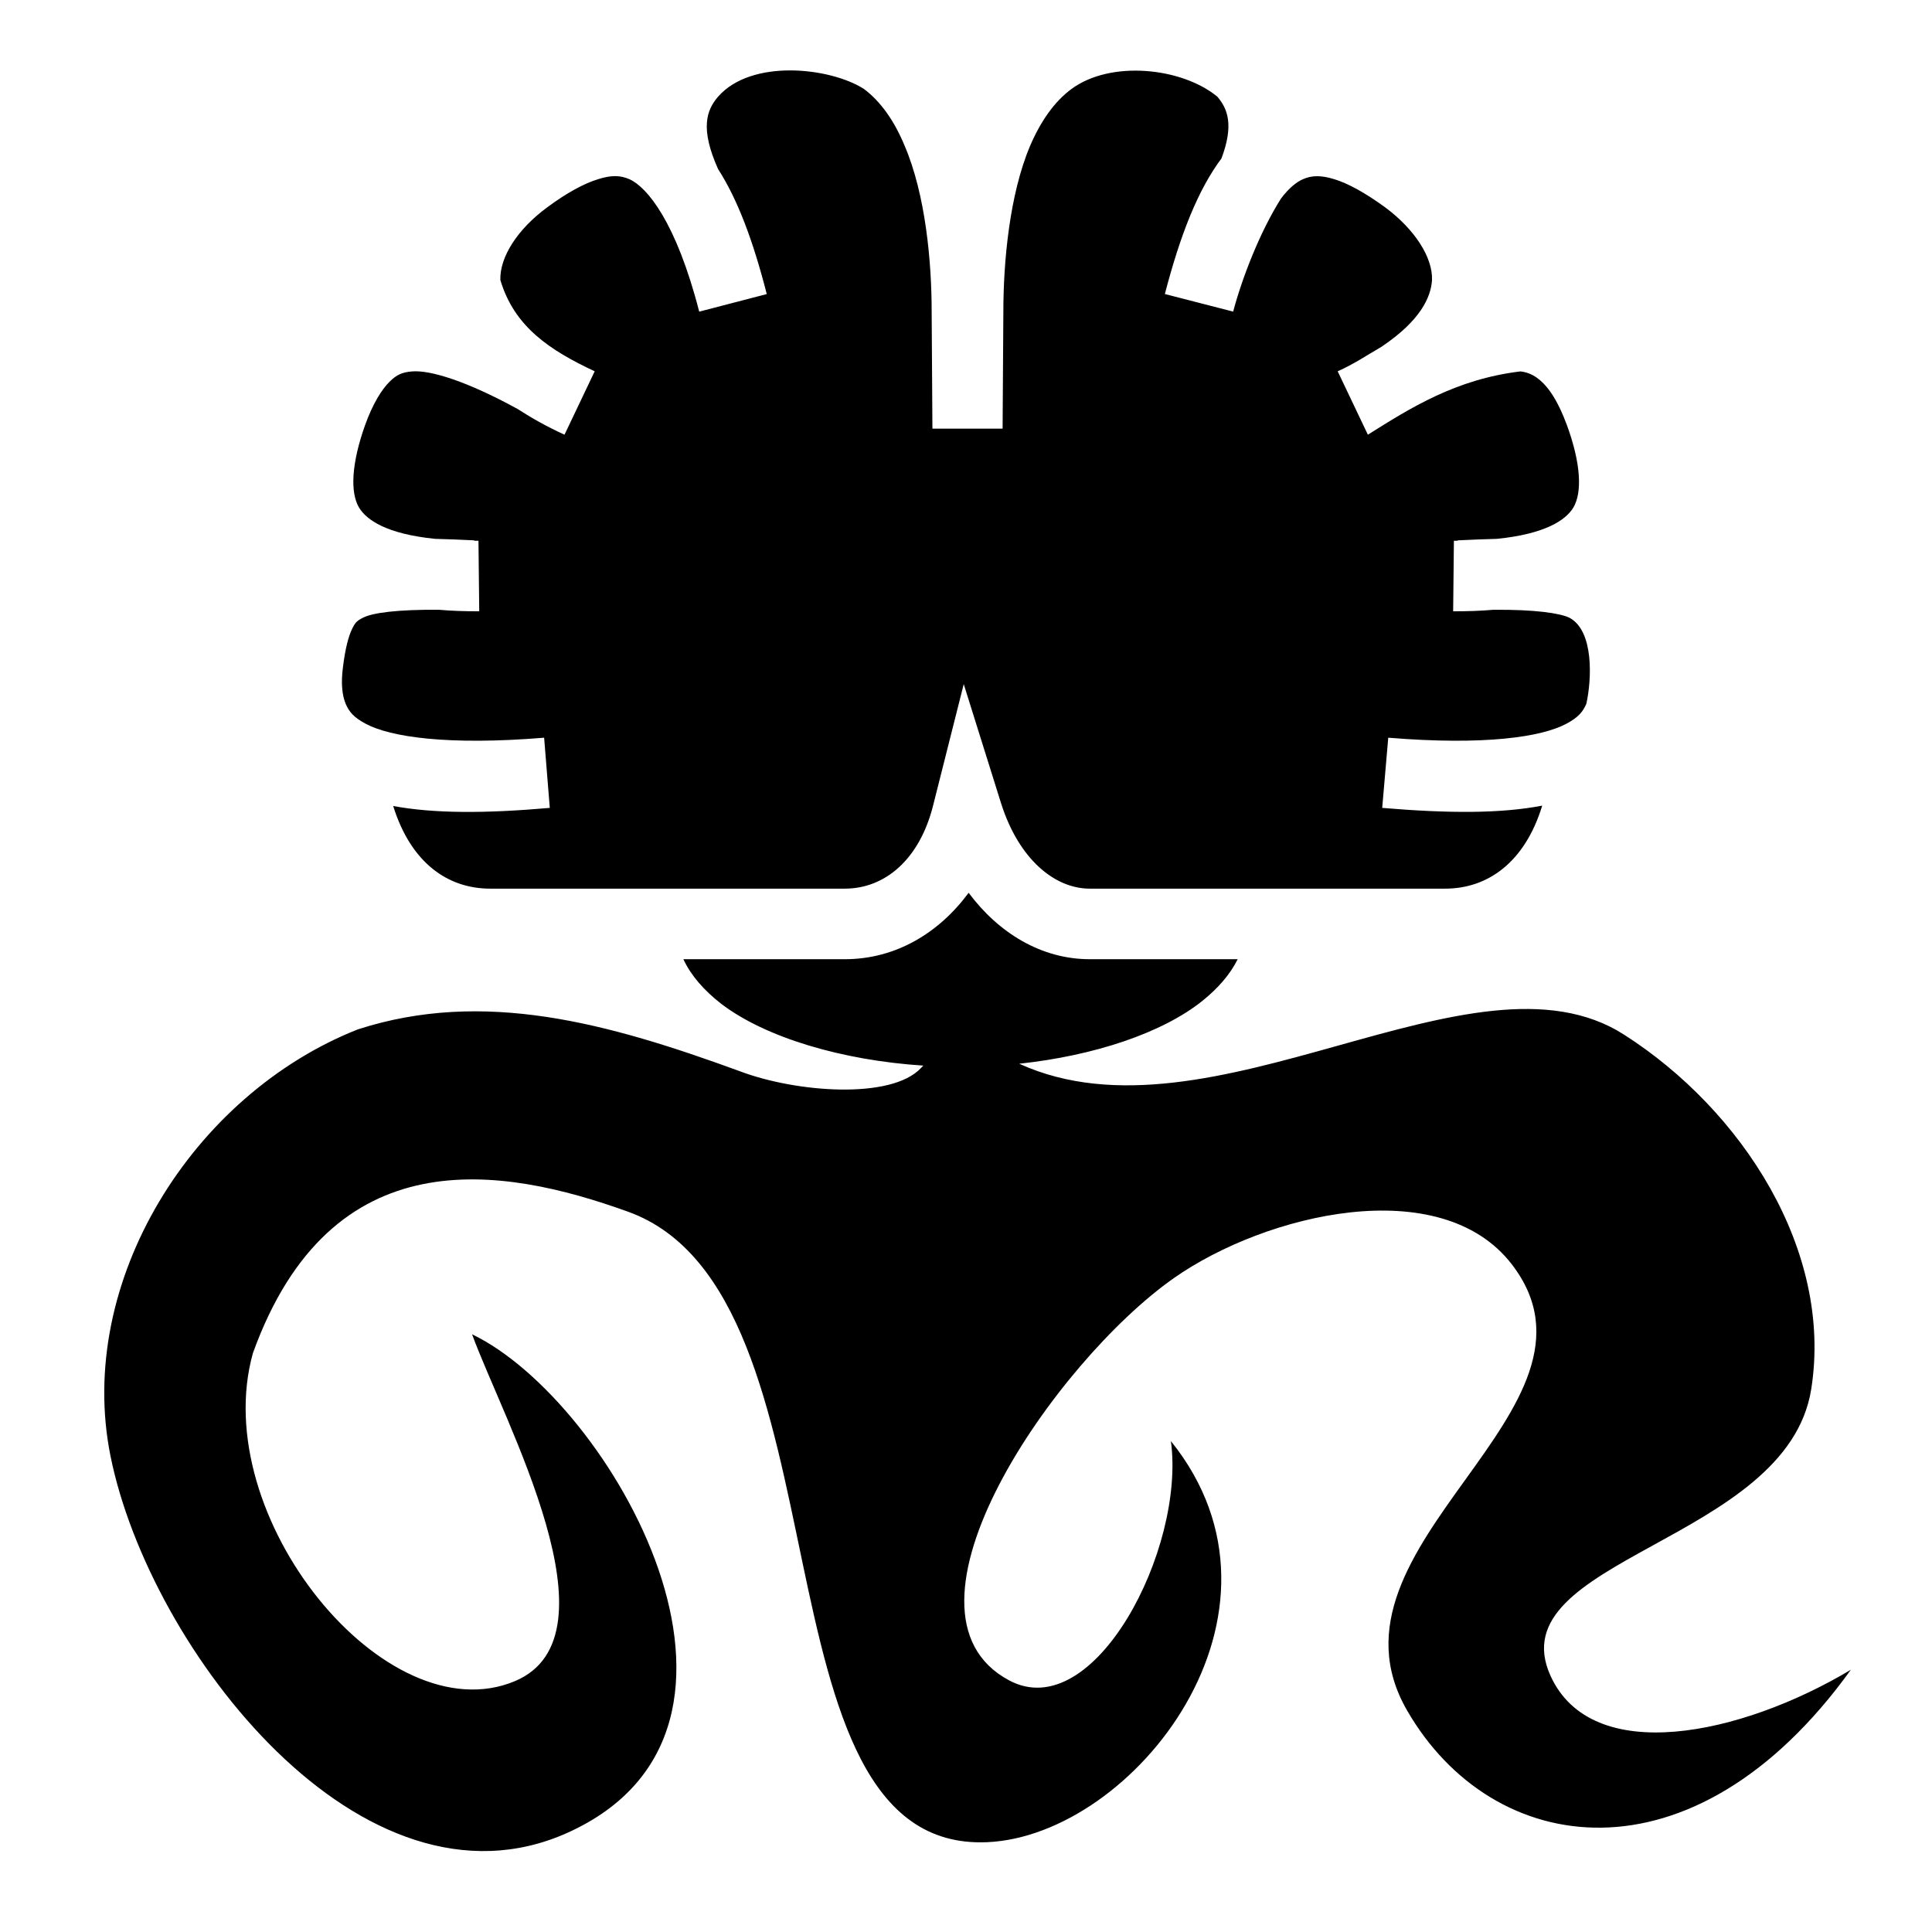
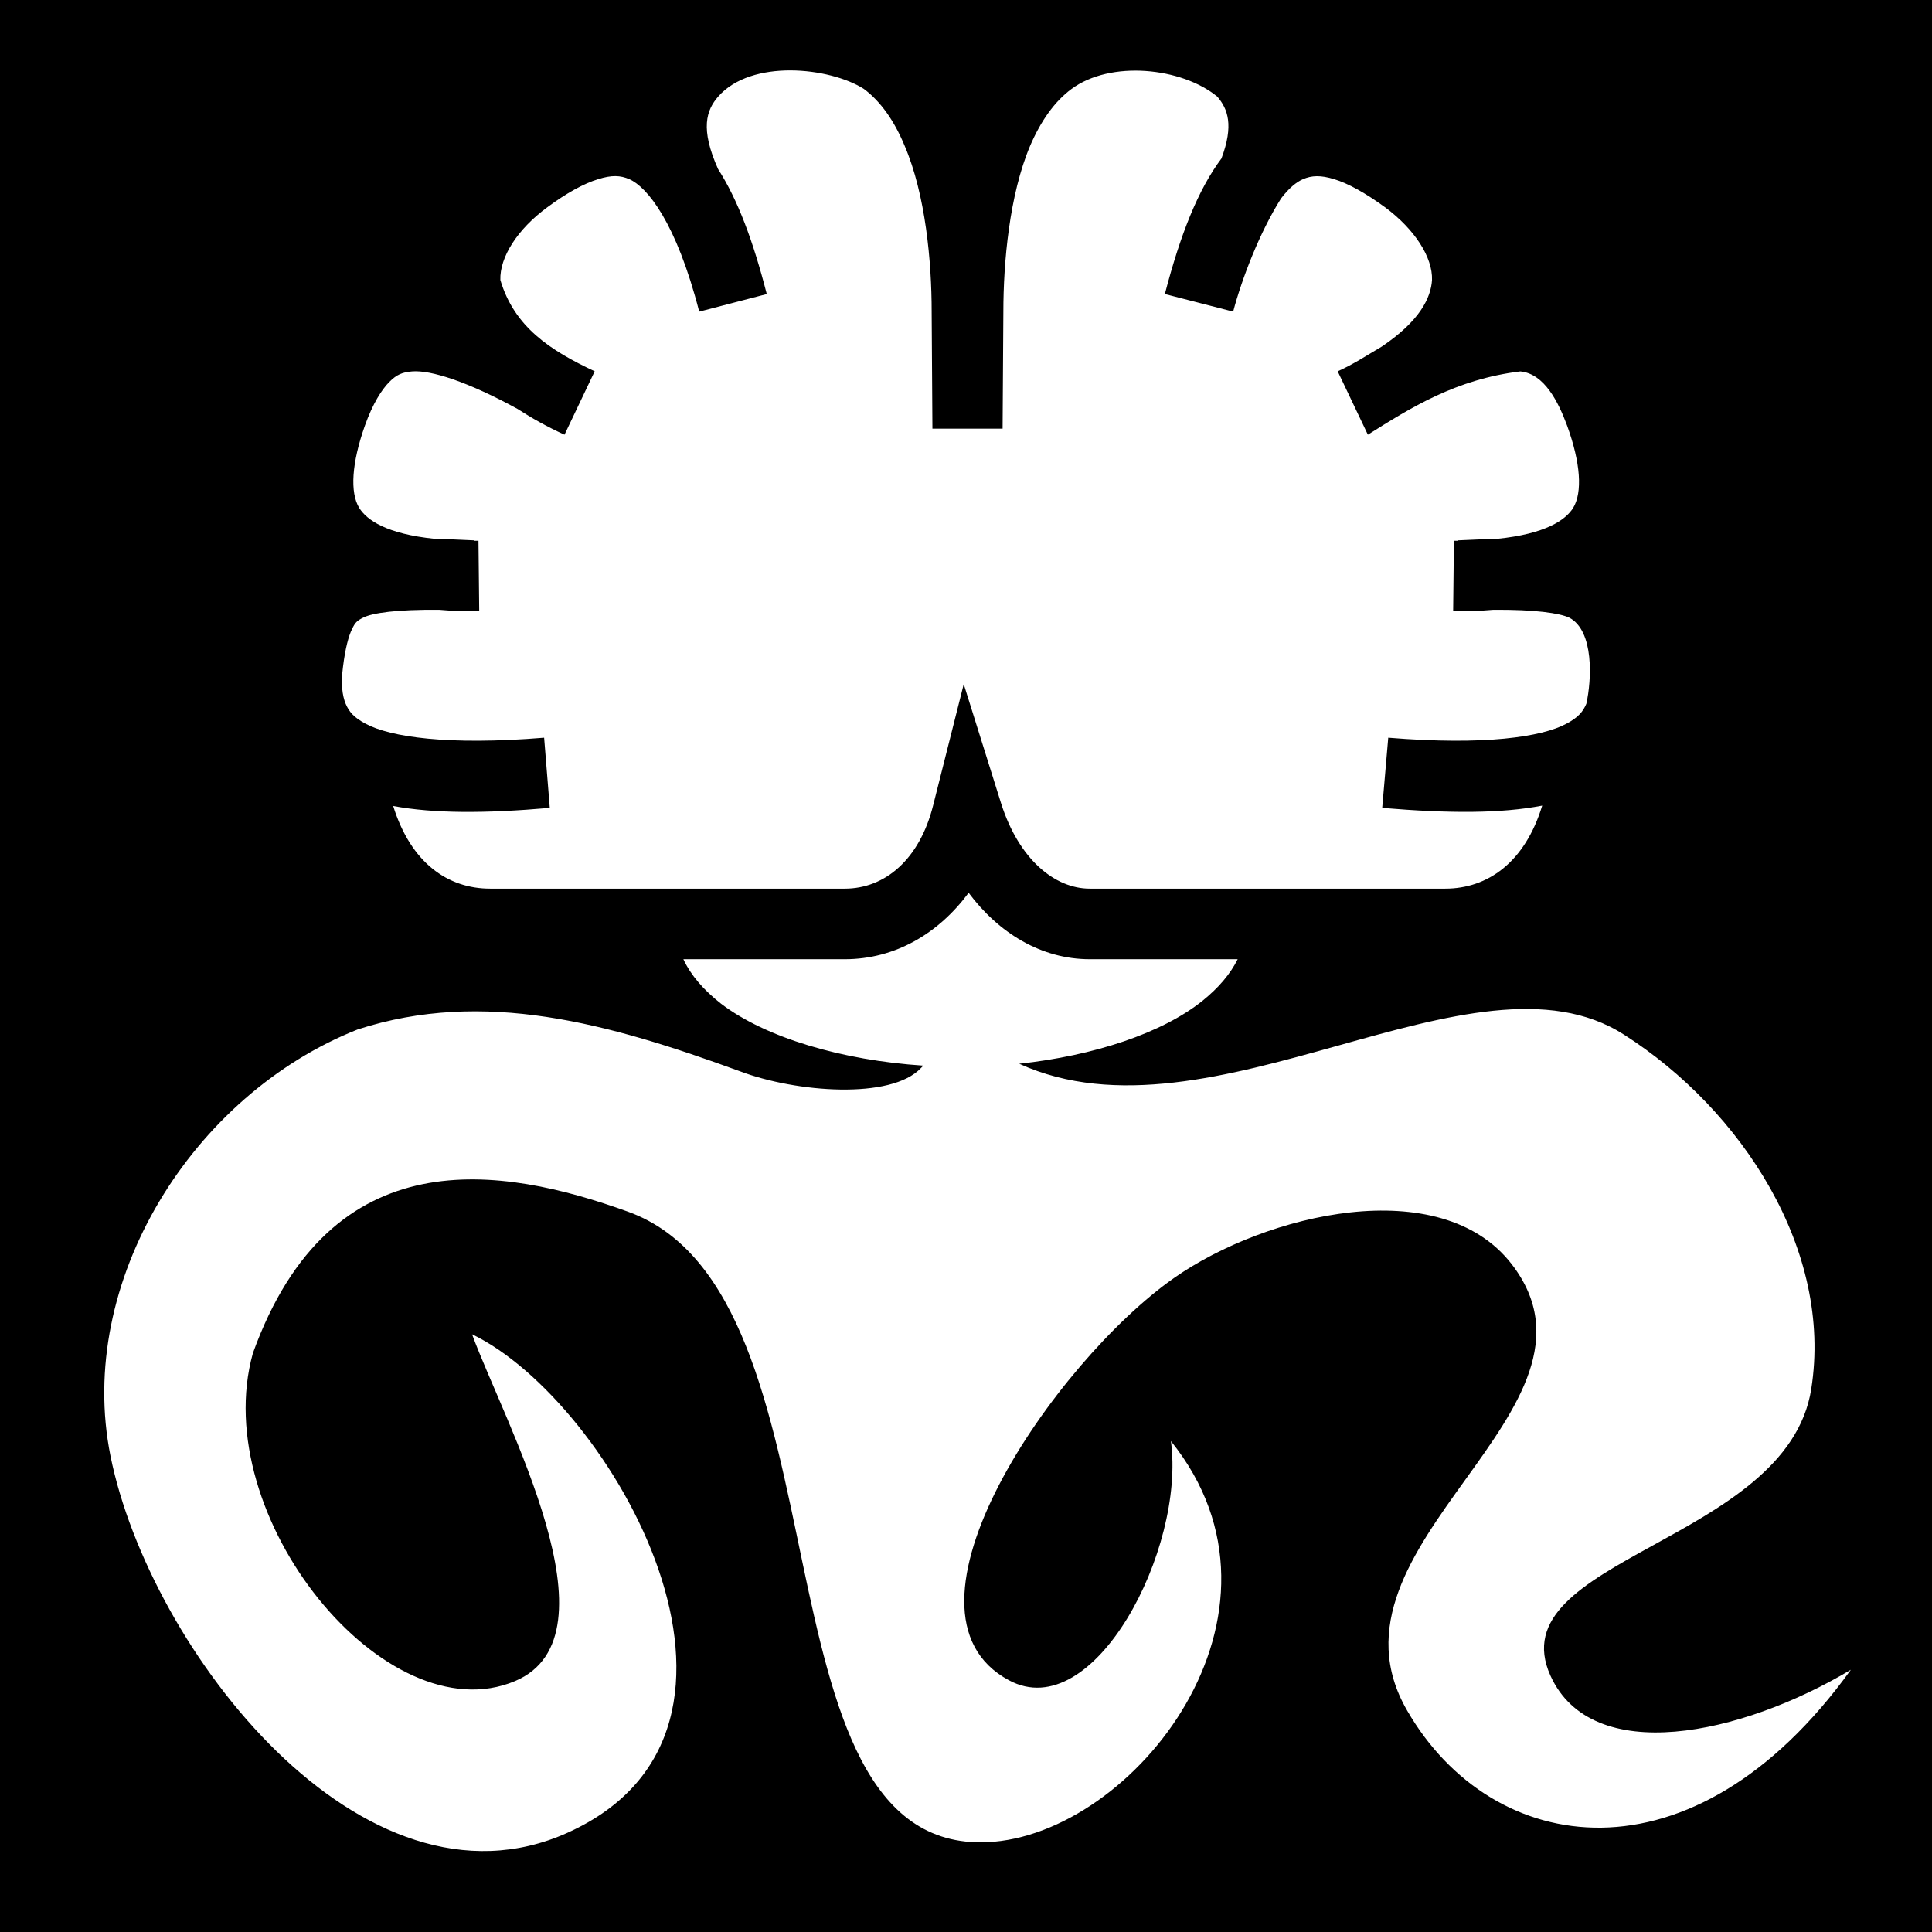
<svg xmlns="http://www.w3.org/2000/svg" viewBox="0 0 512 512">
-   <path fill="#fff" d="M0 0h512v512H0z" />
-   <path fill="#000" d="M209.5 18.66c-7.4-.02-14.8 1.93-19.2 6.96-3.1 3.59-4.8 8.46 0 19.19 5.2 8.08 9.3 19.06 12.9 33.12l-17.9 4.66c-6.1-23.73-13.8-33-18.5-35.1-2.4-1.04-4.7-1.14-8.3 0-3.7 1.11-8.4 3.68-13.5 7.47-7.9 5.8-12.6 13.22-12.4 19.25 3.7 12.42 13.1 18.6 25 24.19l-8 16.8c-4.6-2.1-8.7-4.4-12.4-6.8-13.3-7.3-23.1-10.38-28-9.97-2.6.22-4.1.85-6 2.77-2 2-4.4 5.7-6.5 11.6-3.5 9.9-4 17.7-1.5 21.8 2 3.2 7.2 6.9 20.1 8.2 3.3.1 6.7.2 10.4.4v.1h1.1l.2 18.7c-3.8 0-7.3-.1-10.6-.4-11.1-.1-17.7.8-20.2 2.1-1.6.8-2.1 1.3-2.9 3-.9 1.8-1.8 5.1-2.4 10-.6 4.5-.2 7.6.7 9.8.9 2.1 2.1 3.6 5.3 5.3 6.5 3.5 21.7 5.8 47.3 3.7l1.5 18.6c-17.2 1.5-30.7 1.5-41.5-.5 4.7 15.1 14.5 21.9 25.7 21.9h94c10.6 0 19.8-7.7 23.4-22.1l8.1-32.1 9.9 31.6c4.7 14.8 14.2 22.6 23.5 22.6H383c11.2 0 21.1-6.9 25.7-22-10.9 2.1-24.6 2.1-42.4.6l1.6-18.6c25.6 2.1 40.7-.2 47.2-3.7 3.2-1.7 4.4-3.2 5.3-5.3 1.4-6.3 2.1-19.3-4.5-22.8-2.5-1.2-9.1-2.2-20.2-2.1-3.3.3-6.8.4-10.6.4l.2-18.7h1v-.1c3.8-.2 7.2-.3 10.4-.4 12.9-1.3 18.2-5 20.2-8.2 2.5-4.1 2-11.9-1.6-21.8-2.3-6.2-6-13.77-12.4-14.37-17.1 2.07-29.1 9.67-40.4 16.77l-8-16.8c4.4-1.98 7.7-4.22 11.7-6.56 10.2-6.88 13-13.02 13.3-17.63.2-6.03-4.6-13.45-12.4-19.25-5.2-3.79-9.8-6.35-13.5-7.47-3.6-1.11-6-1.01-8.3 0-1.7.72-3.7 2.34-5.8 5.09-5.7 9.01-10.4 21.31-12.7 30l-18.1-4.66c4.1-15.76 8.8-27.65 15-35.93 3.3-8.79 1.7-13.12-1.1-16.38-9.4-7.73-28.3-9.73-38.7-1.99-4.5 3.34-8.1 8.5-10.9 15-5.5 12.97-7.1 30.87-7.1 43.99v.1l-.2 30.79v.1h-18.6v-.1l-.2-30.83v-.1c0-13.12-1.6-31.02-7.2-44.03-2.7-6.5-6.3-11.66-10.8-15-4.5-2.86-12-4.86-19.4-4.88zm47.2 217.94c-7.9 10.7-19.4 17.6-32.8 17.6h-42.8c2 4.3 5.4 8.2 10 11.8 11.8 9 32.1 15 53.6 16.4l-.6.6c-7.9 8.5-33.2 6.5-48 .9-35-12.8-67.9-21.9-101.28-11.1-43.77 17.3-74.86 66.9-65.53 113.1 10.36 51.3 66.85 124.2 121.11 99.8 61.3-27.6 11.4-114.5-25.3-132.1 8.5 23.2 39.8 79.9 11.4 91.9-34.2 14.4-81.56-43.6-69.48-86.9 20.71-57.4 66.08-49.5 99.38-37.5 60.3 21.7 31.2 169.9 95.2 167.1 38.9-1.7 85.4-60.7 48.7-106.3 3.9 28.6-20.4 75.5-42.9 63.4-33.8-18.1 12.2-84.5 43.7-106.6 24.4-17.1 70.6-28.1 89.5-3.7 29.8 38.6-53.2 74.2-27.7 118.3 22.5 39 75.7 47.4 117.6-10.8-29.1 17.4-68.6 25.8-79.6 1.6-14.1-31.1 62.7-35.3 69.1-76 5.8-36.7-18.3-73.9-49.6-93.9-39.9-25.6-109.3 30.9-160.3 7.7 19.7-2.1 37.9-8.1 48.6-16.7 4.2-3.4 7.3-7 9.3-11h-39.2c-12.9 0-24.2-7-32.1-17.6z" />
+   <path d="M0 0h512v512H0z" />
+   <path fill="#fff" d="M209.5 18.66c-7.4-.02-14.8 1.93-19.2 6.96-3.1 3.59-4.8 8.46 0 19.19 5.2 8.08 9.3 19.06 12.9 33.12l-17.9 4.66c-6.1-23.73-13.8-33-18.5-35.1-2.4-1.04-4.7-1.14-8.3 0-3.7 1.11-8.4 3.68-13.5 7.47-7.9 5.8-12.6 13.22-12.4 19.25 3.7 12.42 13.1 18.6 25 24.19l-8 16.8c-4.6-2.1-8.7-4.4-12.4-6.8-13.3-7.3-23.1-10.38-28-9.97-2.6.22-4.1.85-6 2.77-2 2-4.4 5.7-6.5 11.6-3.5 9.9-4 17.7-1.5 21.8 2 3.2 7.2 6.9 20.1 8.2 3.3.1 6.7.2 10.4.4v.1h1.1l.2 18.7c-3.8 0-7.3-.1-10.6-.4-11.1-.1-17.7.8-20.2 2.1-1.6.8-2.1 1.3-2.9 3-.9 1.8-1.8 5.1-2.4 10-.6 4.5-.2 7.6.7 9.8.9 2.1 2.1 3.6 5.3 5.3 6.5 3.5 21.7 5.8 47.3 3.7l1.5 18.6c-17.2 1.5-30.7 1.5-41.5-.5 4.7 15.1 14.5 21.9 25.7 21.9h94c10.6 0 19.8-7.7 23.4-22.1l8.1-32.1 9.9 31.6c4.7 14.8 14.2 22.6 23.5 22.6H383c11.2 0 21.1-6.9 25.7-22-10.9 2.1-24.6 2.1-42.4.6l1.6-18.6c25.6 2.1 40.7-.2 47.2-3.7 3.2-1.7 4.4-3.2 5.3-5.3 1.4-6.3 2.1-19.3-4.5-22.8-2.5-1.2-9.1-2.2-20.2-2.1-3.3.3-6.8.4-10.6.4l.2-18.7h1v-.1c3.8-.2 7.2-.3 10.4-.4 12.9-1.3 18.2-5 20.2-8.2 2.5-4.1 2-11.9-1.6-21.8-2.3-6.2-6-13.77-12.4-14.37-17.1 2.07-29.1 9.67-40.4 16.77l-8-16.8c4.4-1.98 7.7-4.22 11.7-6.56 10.2-6.88 13-13.02 13.3-17.63.2-6.03-4.6-13.45-12.4-19.25-5.2-3.79-9.8-6.35-13.5-7.47-3.6-1.11-6-1.01-8.3 0-1.7.72-3.7 2.34-5.8 5.09-5.7 9.01-10.4 21.31-12.7 30l-18.1-4.66c4.1-15.76 8.8-27.65 15-35.93 3.3-8.79 1.7-13.12-1.1-16.38-9.4-7.73-28.3-9.73-38.7-1.99-4.5 3.34-8.1 8.5-10.9 15-5.5 12.97-7.1 30.87-7.1 43.99v.1l-.2 30.79v.1h-18.6v-.1l-.2-30.83v-.1c0-13.12-1.6-31.02-7.2-44.03-2.7-6.5-6.3-11.66-10.8-15-4.5-2.86-12-4.86-19.4-4.88zm47.2 217.94c-7.9 10.7-19.4 17.6-32.8 17.6h-42.8c2 4.3 5.4 8.2 10 11.8 11.8 9 32.1 15 53.6 16.4l-.6.6c-7.9 8.5-33.2 6.5-48 .9-35-12.8-67.9-21.9-101.28-11.1-43.77 17.3-74.86 66.9-65.53 113.1 10.36 51.3 66.85 124.2 121.11 99.8 61.3-27.6 11.4-114.5-25.3-132.1 8.5 23.2 39.8 79.9 11.4 91.9-34.2 14.4-81.56-43.6-69.48-86.9 20.71-57.4 66.08-49.5 99.38-37.5 60.3 21.7 31.2 169.9 95.2 167.1 38.9-1.7 85.4-60.7 48.7-106.3 3.9 28.6-20.4 75.5-42.9 63.4-33.8-18.1 12.2-84.5 43.7-106.6 24.4-17.1 70.6-28.1 89.5-3.7 29.8 38.6-53.2 74.2-27.7 118.3 22.5 39 75.7 47.4 117.6-10.8-29.1 17.4-68.6 25.8-79.6 1.6-14.1-31.1 62.7-35.3 69.1-76 5.8-36.7-18.3-73.9-49.6-93.9-39.9-25.6-109.3 30.9-160.3 7.7 19.7-2.1 37.9-8.1 48.6-16.7 4.2-3.4 7.3-7 9.3-11h-39.2c-12.9 0-24.2-7-32.1-17.6z" />
</svg>
